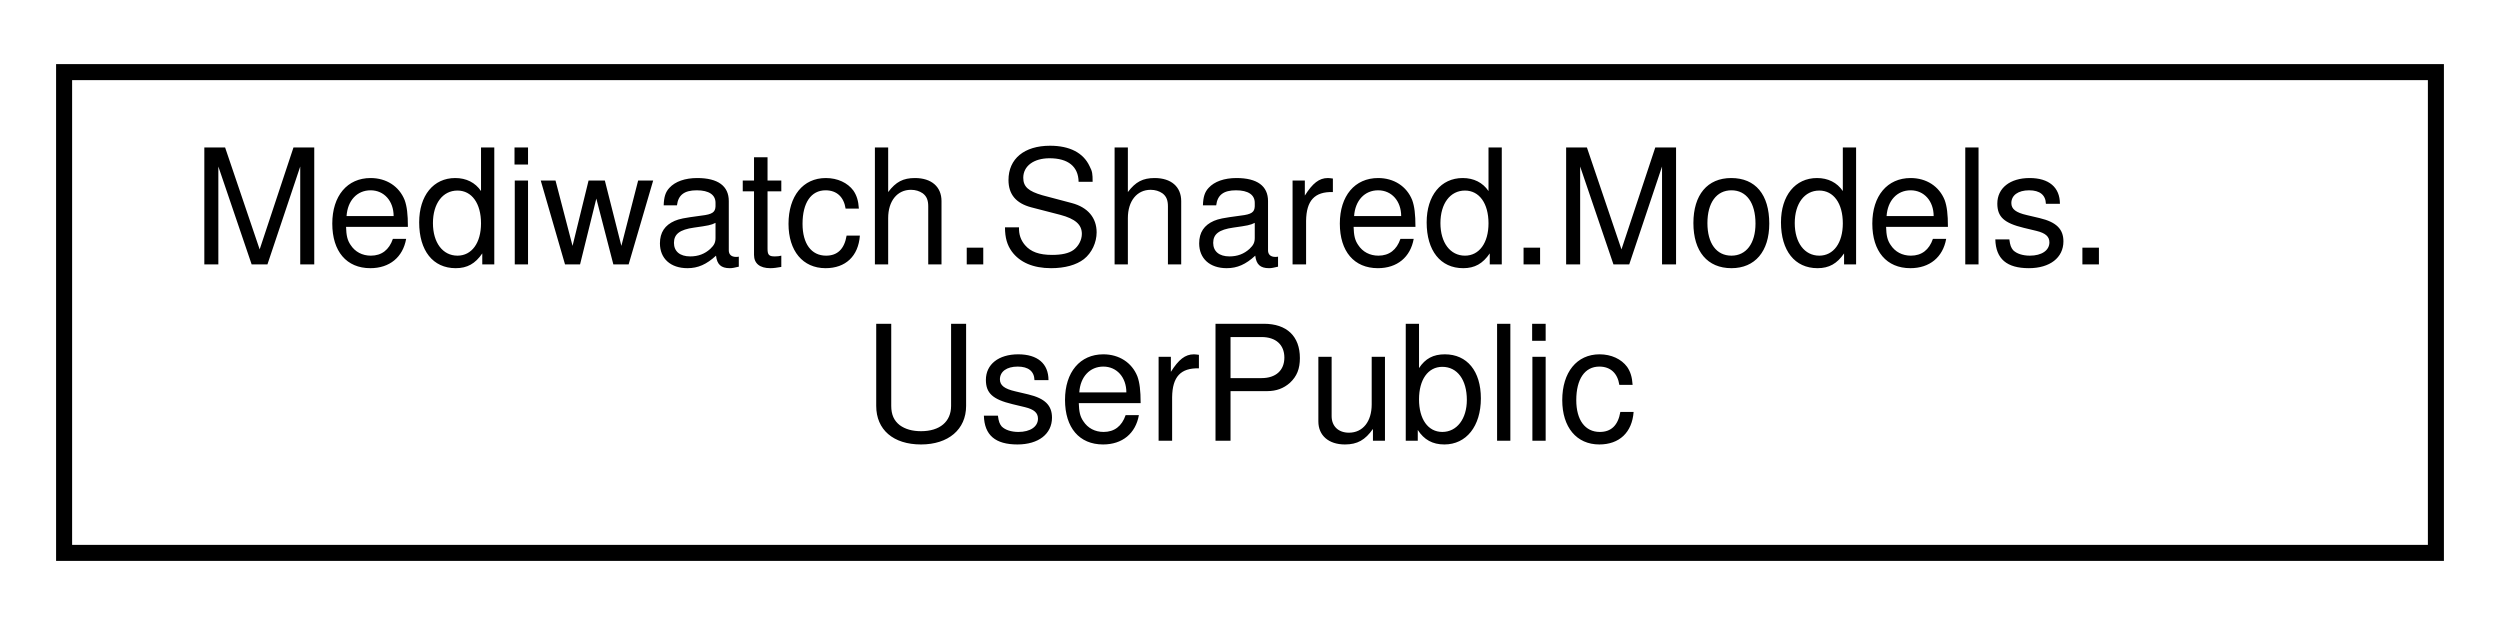
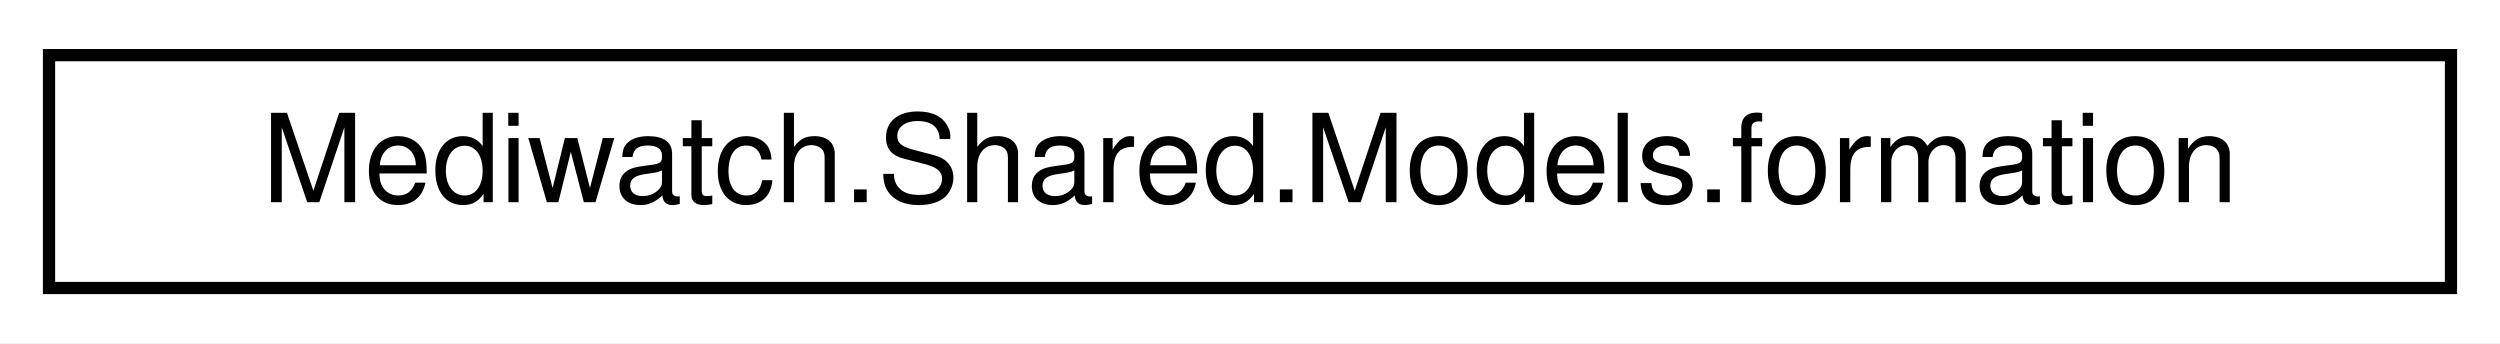
- <svg xmlns="http://www.w3.org/2000/svg" xmlns:xlink="http://www.w3.org/1999/xlink" width="156pt" height="39pt" viewBox="0.00 0.00 156.00 39.00">
-   <g id="graph0" class="graph" transform="scale(1 1) rotate(0) translate(4 35)">
-     <polygon fill="white" stroke="transparent" points="-4,4 -4,-35 152,-35 152,4 -4,4" />
+ <svg xmlns="http://www.w3.org/2000/svg" xmlns:xlink="http://www.w3.org/1999/xlink" width="204pt" height="28pt" viewBox="0.00 0.00 204.00 28.00">
+   <g id="graph0" class="graph" transform="scale(1 1) rotate(0) translate(4 24)">
+     <polygon fill="white" stroke="transparent" points="-4,4 -4,-24 200,-24 200,4 -4,4" />
    <g id="node1" class="node">
      <g id="a_node1">
-         <a xlink:href="class_mediwatch_1_1_shared_1_1_models_1_1_user_public.html" target="_top" xlink:title=" ">
-           <polygon fill="white" stroke="black" points="0,-0.5 0,-30.5 148,-30.5 148,-0.5 0,-0.5" />
-           <text text-anchor="start" x="8" y="-18.5" font-family="Helvetica,sans-Serif" font-size="10.00">Mediwatch.Shared.Models.</text>
-           <text text-anchor="middle" x="74" y="-7.5" font-family="Helvetica,sans-Serif" font-size="10.00">UserPublic</text>
+         <a xlink:href="class_mediwatch_1_1_shared_1_1_models_1_1formation.html" target="_top" xlink:title=" ">
+           <polygon fill="white" stroke="black" points="0,-0.5 0,-19.5 196,-19.5 196,-0.5 0,-0.5" />
+           <text text-anchor="middle" x="98" y="-7.5" font-family="Helvetica,sans-Serif" font-size="10.00">Mediwatch.Shared.Models.formation</text>
        </a>
      </g>
    </g>
  </g>
</svg>
